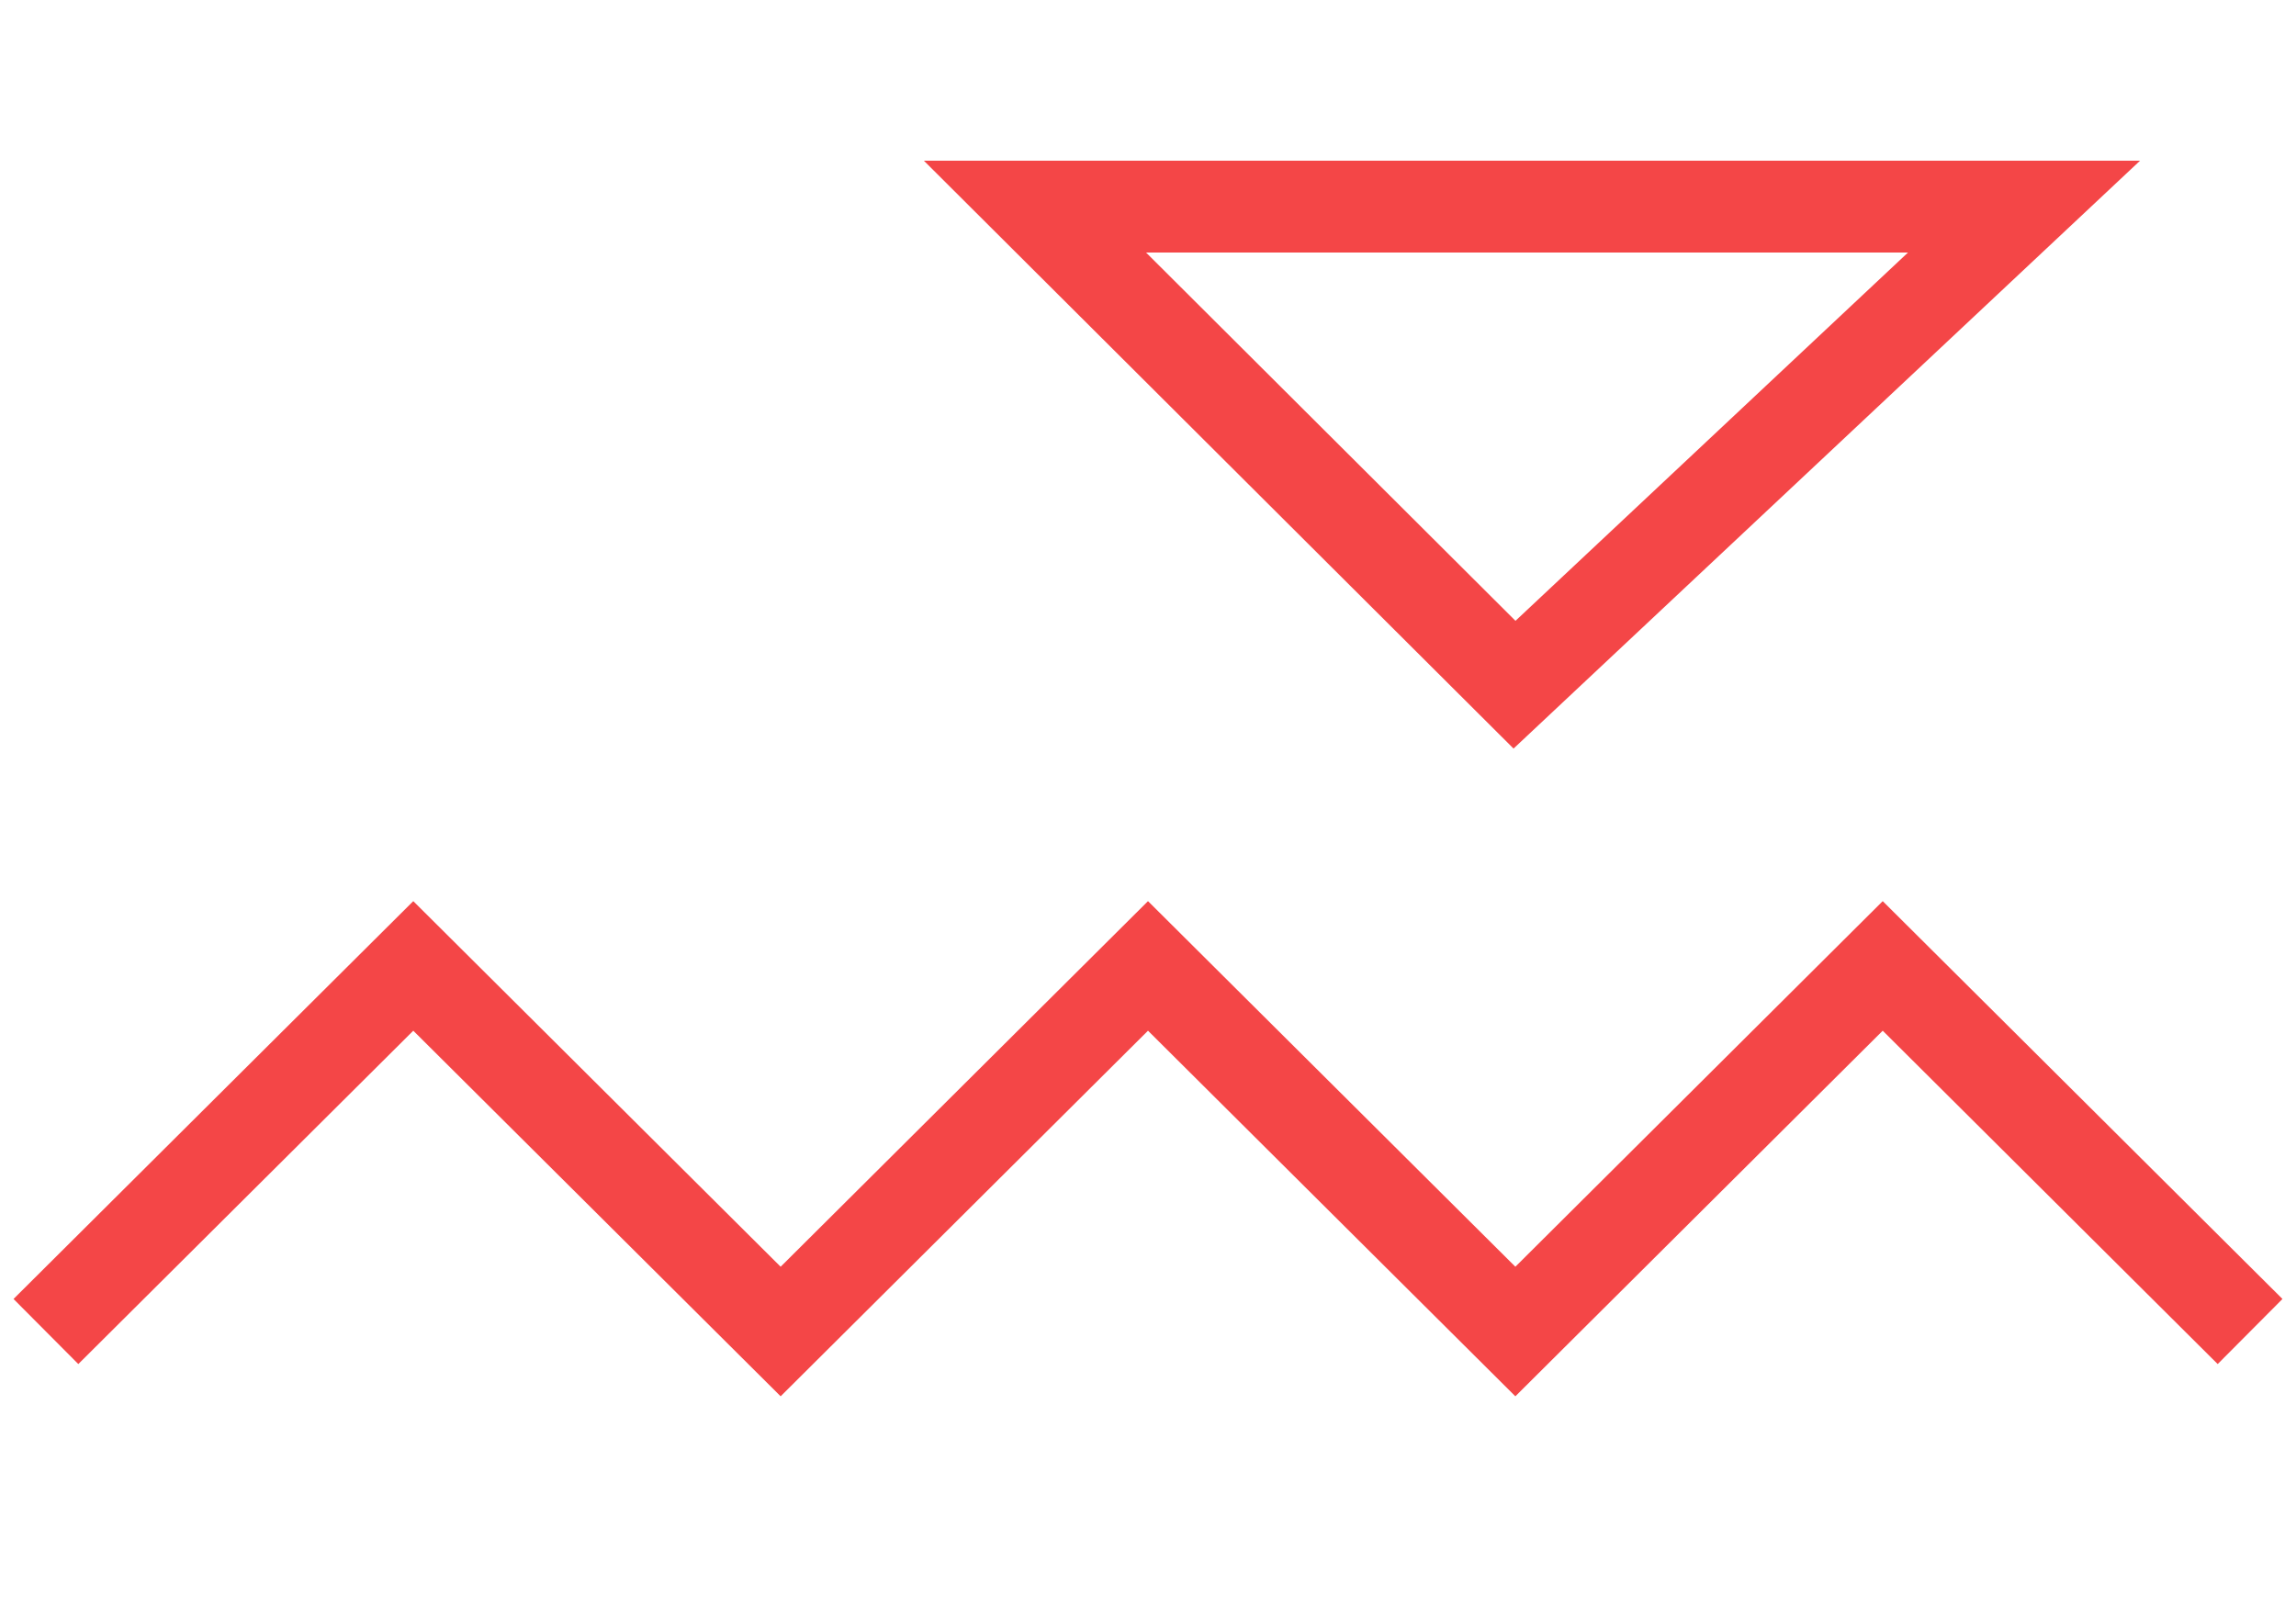
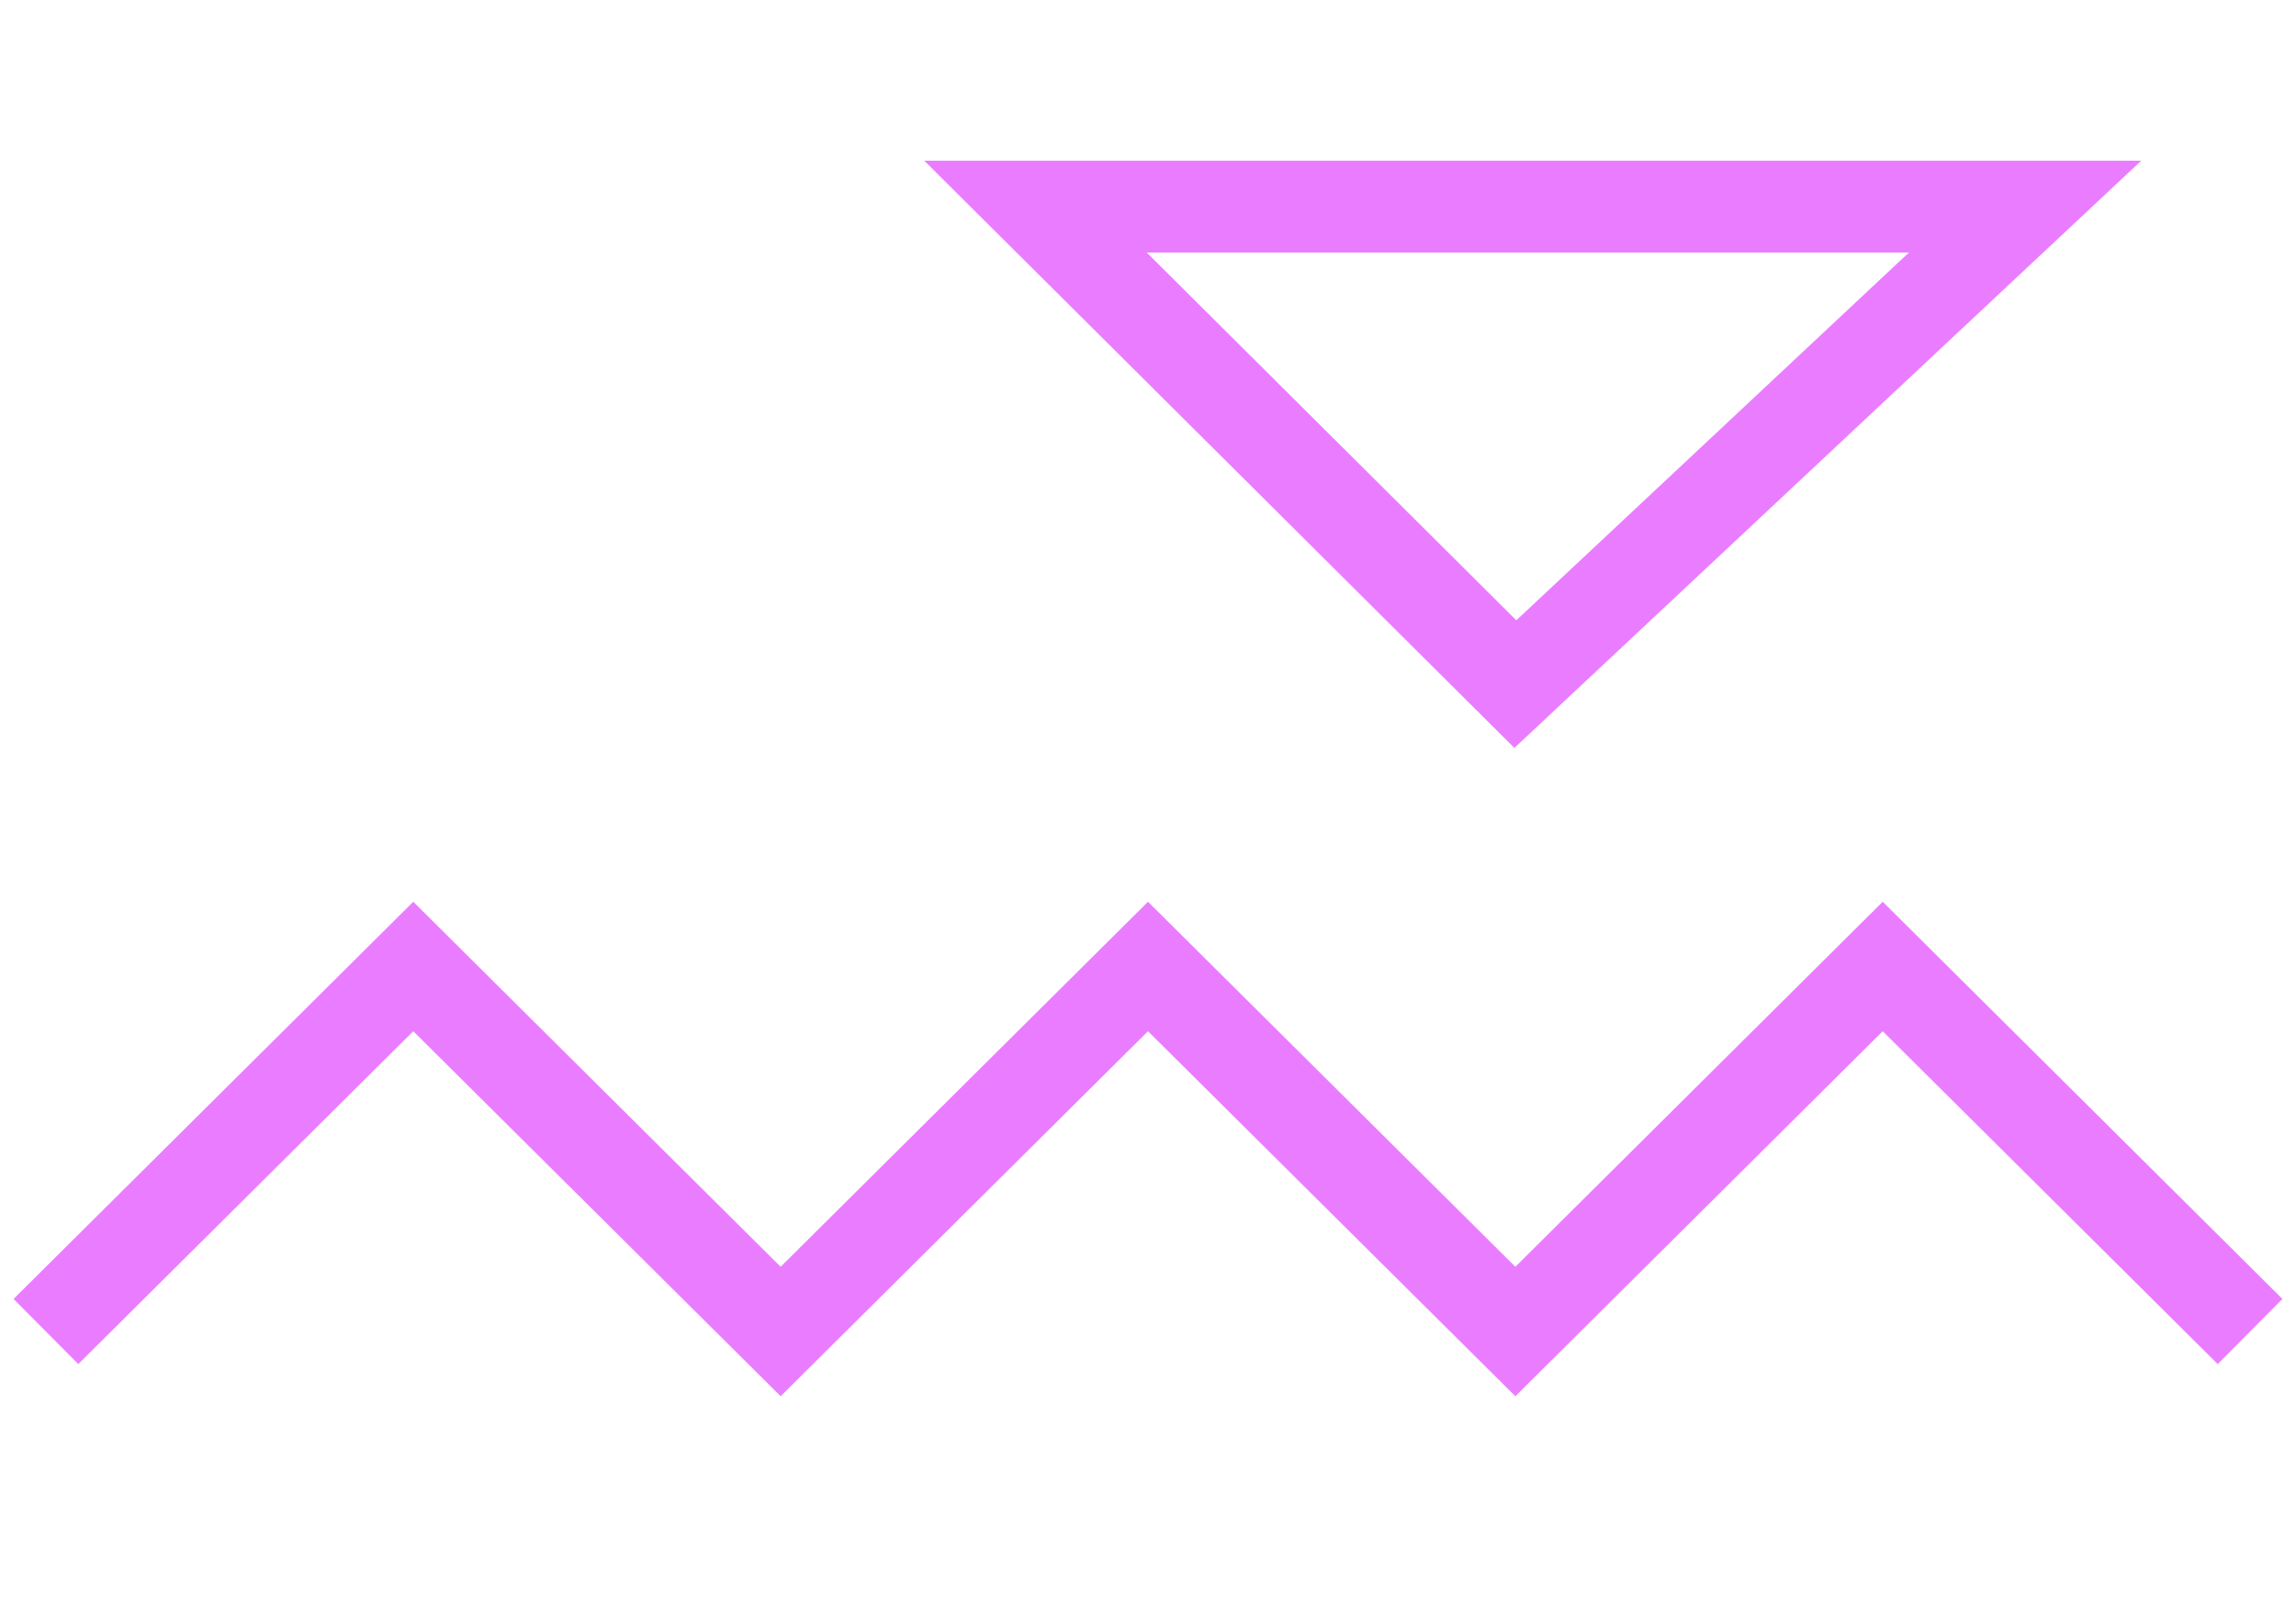
- <svg xmlns="http://www.w3.org/2000/svg" width="100" height="70" viewBox="0 0 100 70" fill="none">
-   <path d="M88.154 9H45.077L65.963 29.825L88.154 9Z" stroke="#F44647" stroke-width="4" />
-   <path d="M2 58L18 42.075L34 58L50 42.075L66 58L82 42.075L98 58" stroke="#F44647" stroke-width="4" />
+ <svg xmlns="http://www.w3.org/2000/svg" id="Layer_1" data-name="Layer 1" version="1.1" viewBox="0 0 100 70">
+   <defs>
+     <style>
+       .cls-1 {
+         fill: none;
+         stroke: #ea7dff;
+         stroke-width: 4px;
+       }
+     </style>
+   </defs>
+   <path class="cls-1" d="M88.2,9h-43.1l20.9,20.8,22.2-20.8Z" />
+   <path class="cls-1" d="M2,58l16-15.9,16,15.9,16-15.9,16,15.9,16-15.9,16,15.9" />
</svg>
